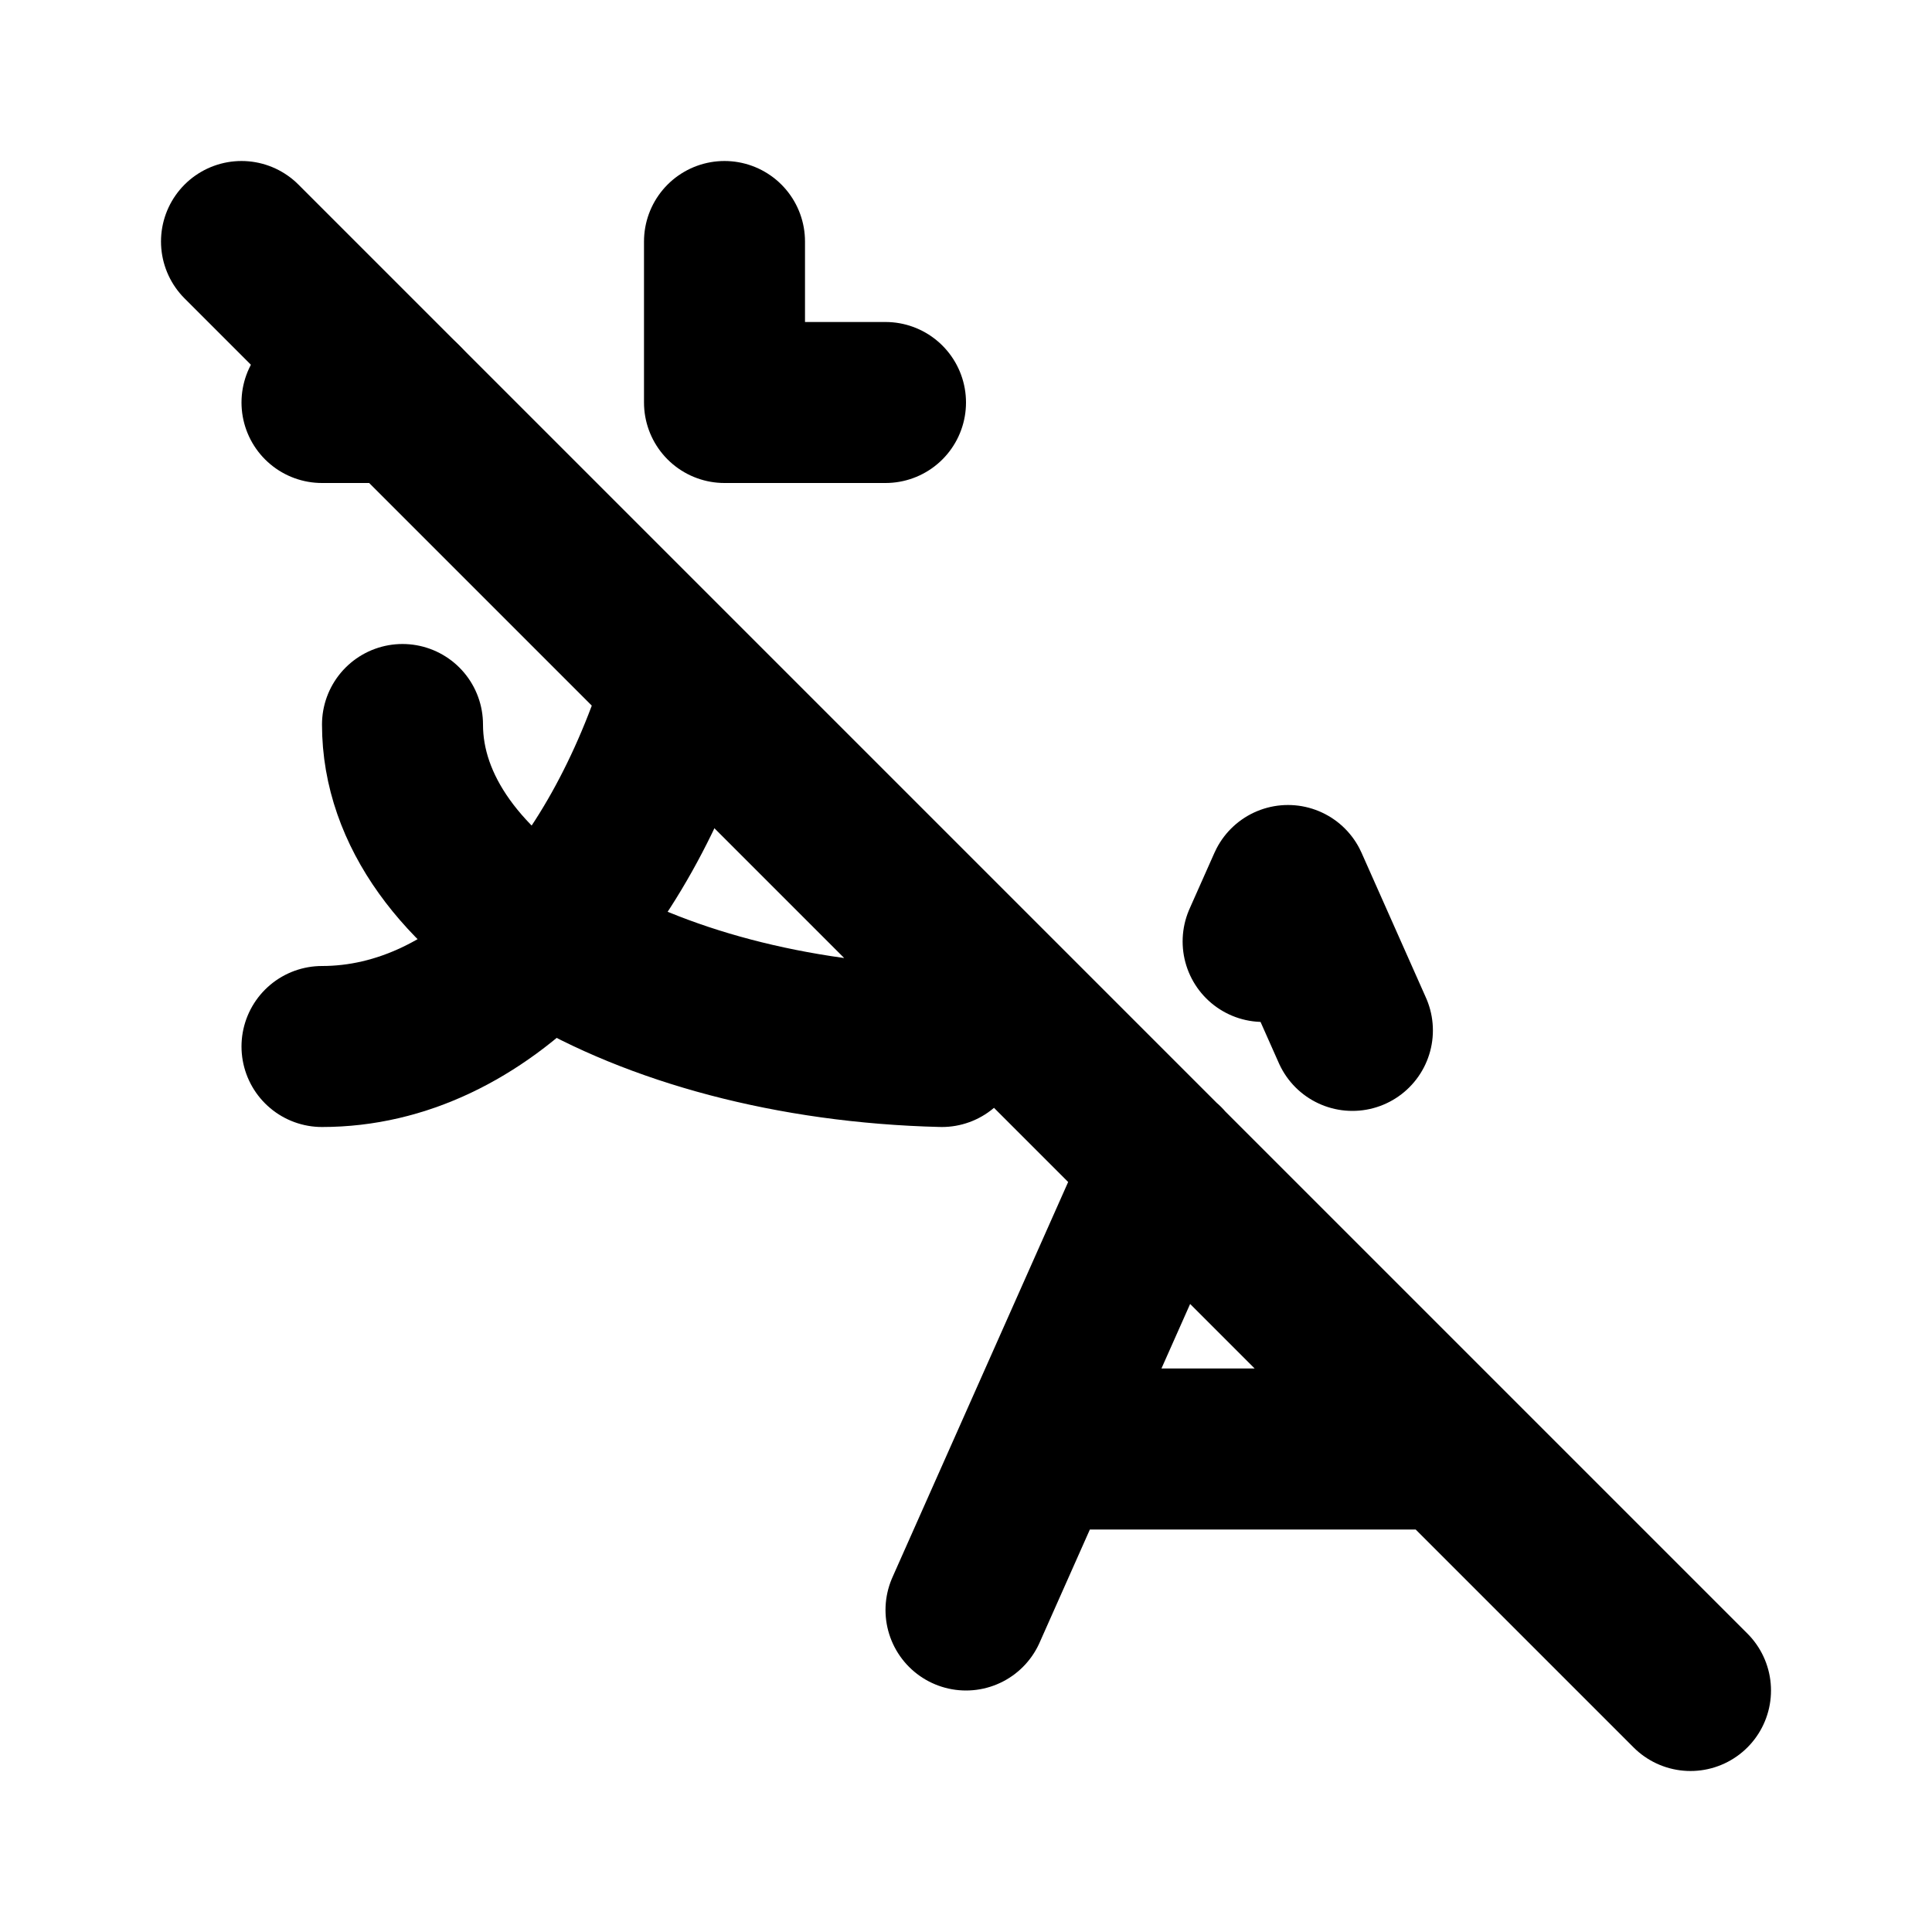
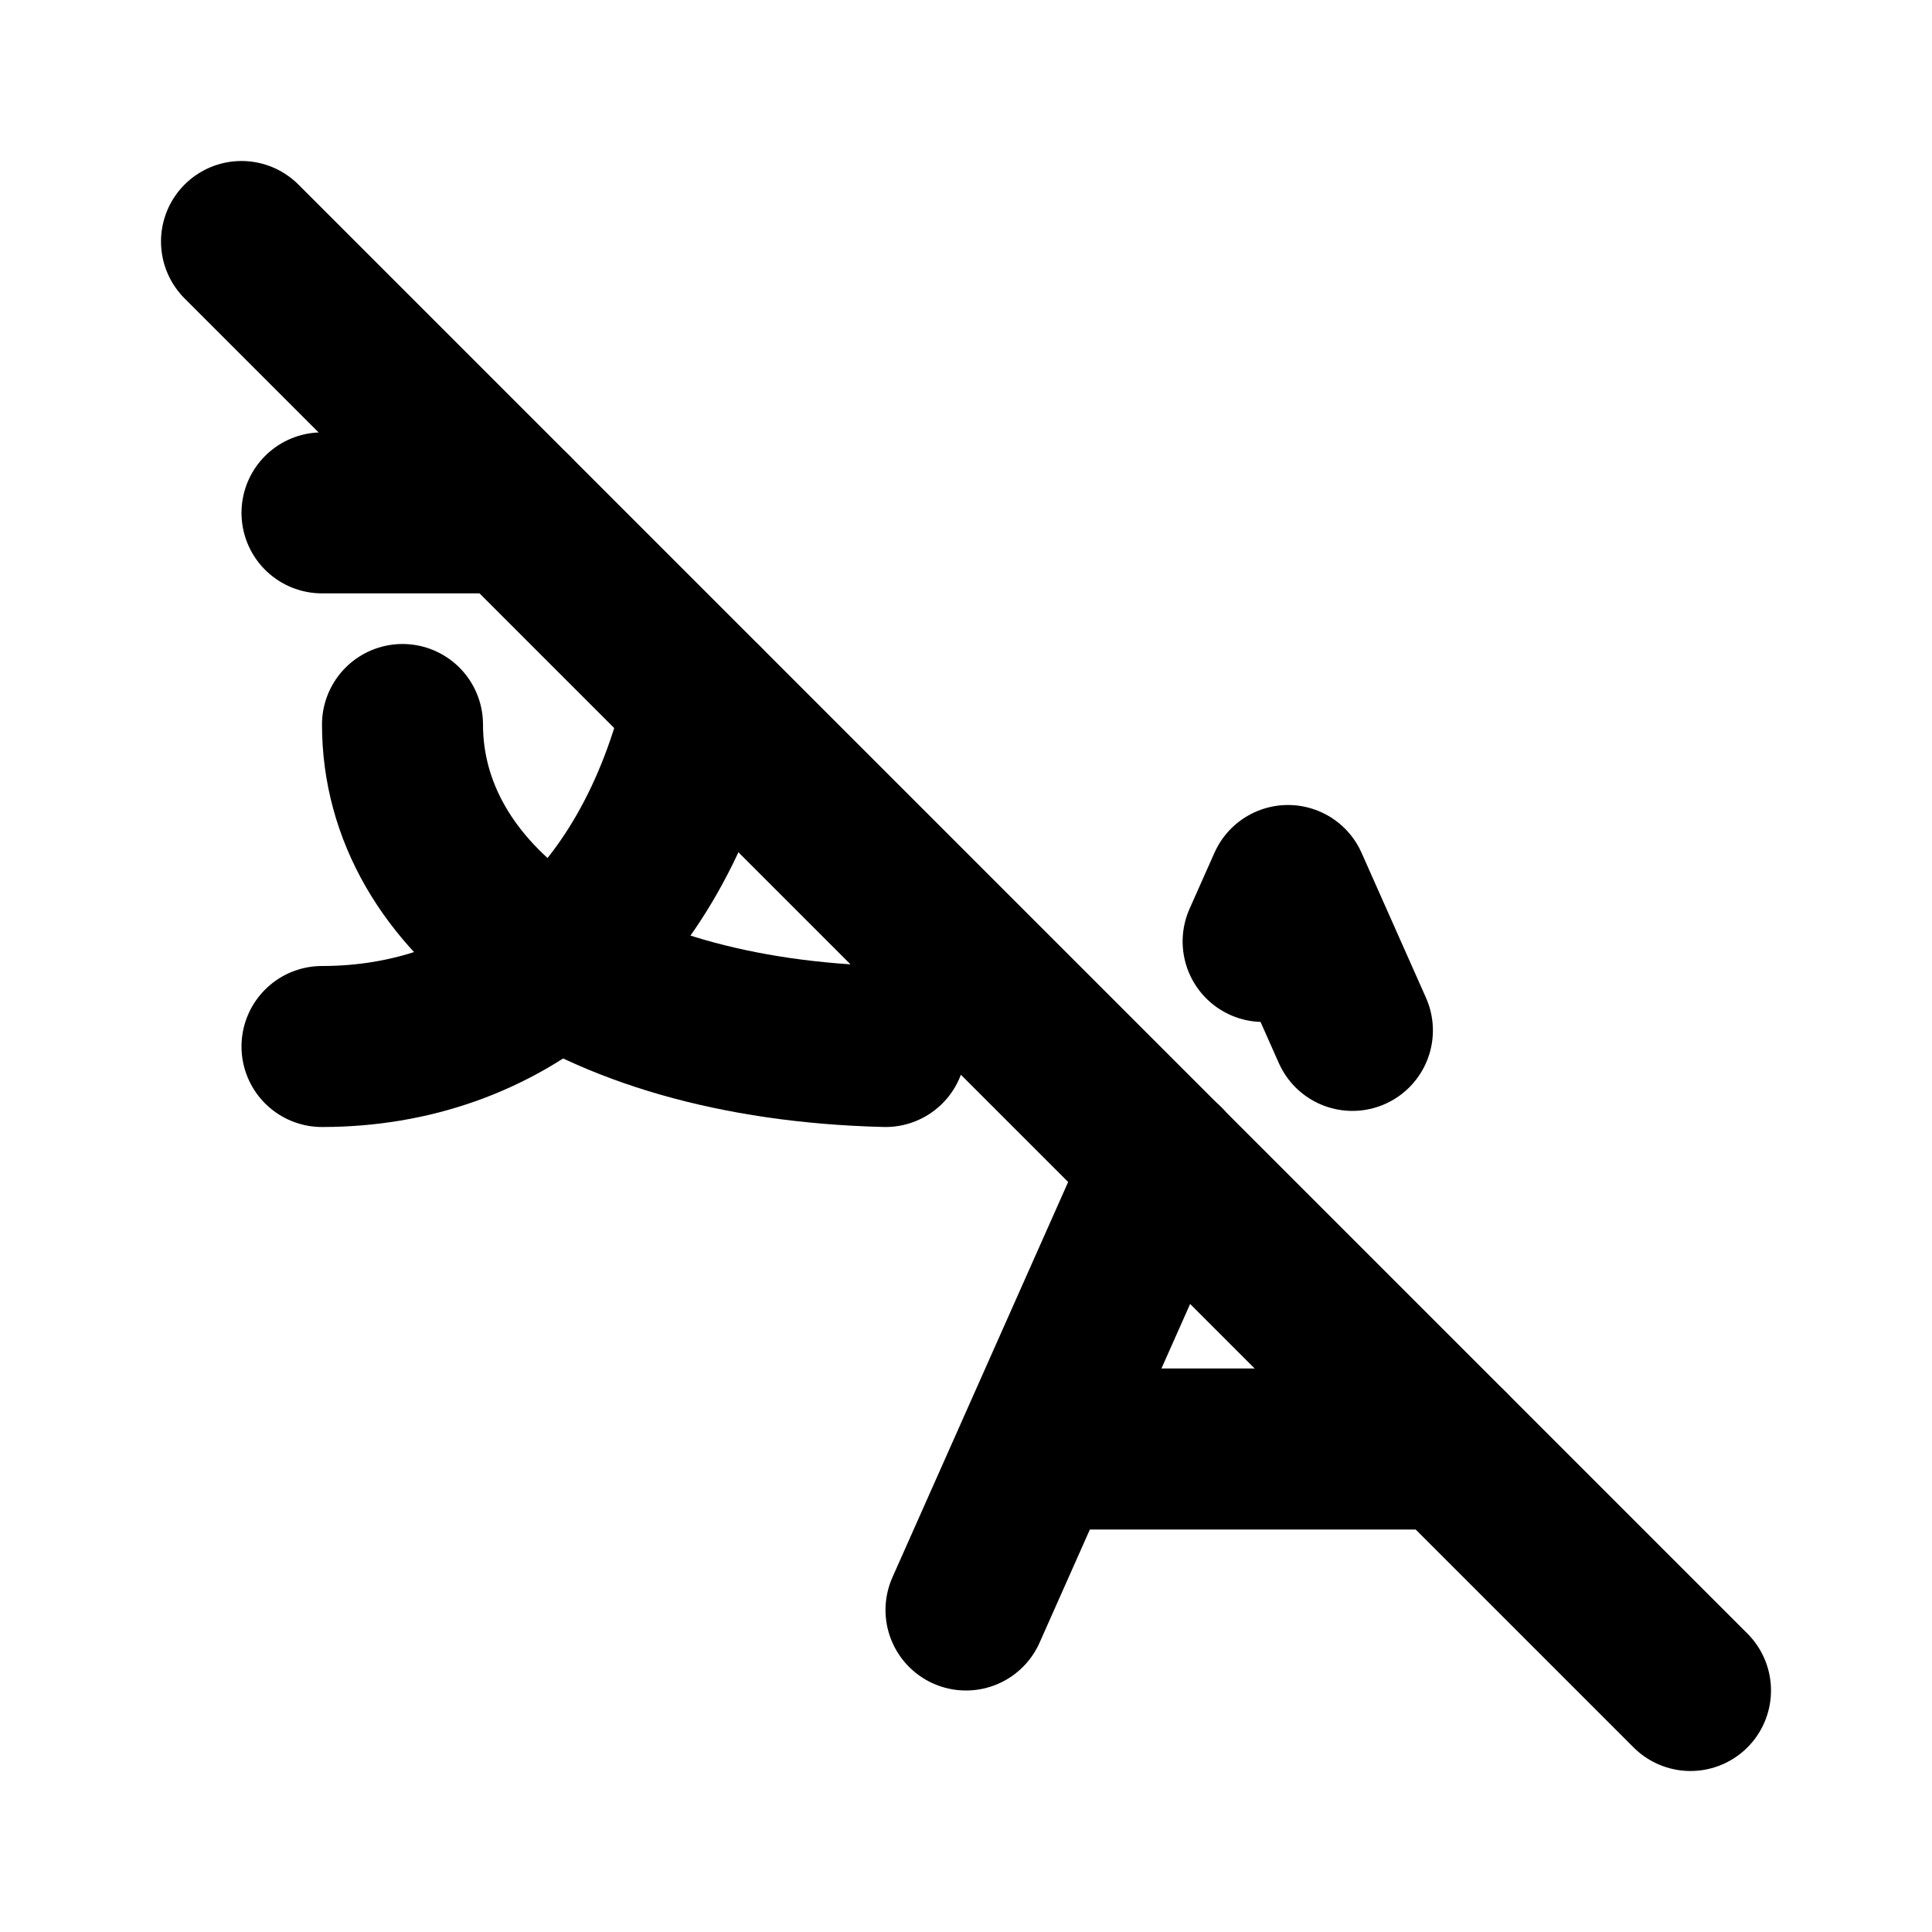
<svg xmlns="http://www.w3.org/2000/svg" fill="none" stroke="currentColor" stroke-linecap="round" stroke-linejoin="round" stroke-width="2" viewBox="0 0 24 24">
  <path stroke="none" d="M0 0h24v24H0z" />
-   <path d="M4 5h1m4 0h2M9 3v2m-.508 3.517C7.678 11.172 5.972 13 4 13" />
-   <path d="M5 9c0 2.144 2.952 3.908 6.7 4M12 20l2.463-5.541m1.228-2.764L16 11l.8 1.8M18 18h-5.1M3 3l18 18" />
+   <path d="m12 20 2.463-5.541m1.228-2.764L16 11l.8 1.8M18 18h-5.1M8.747 8.748C8.087 11.582 6.211 13 4 13M4 6.371h2.371" />
+   <path d="M5 9c0 2.144 2.252 3.908 6 4M3 3l18 18" />
</svg>
